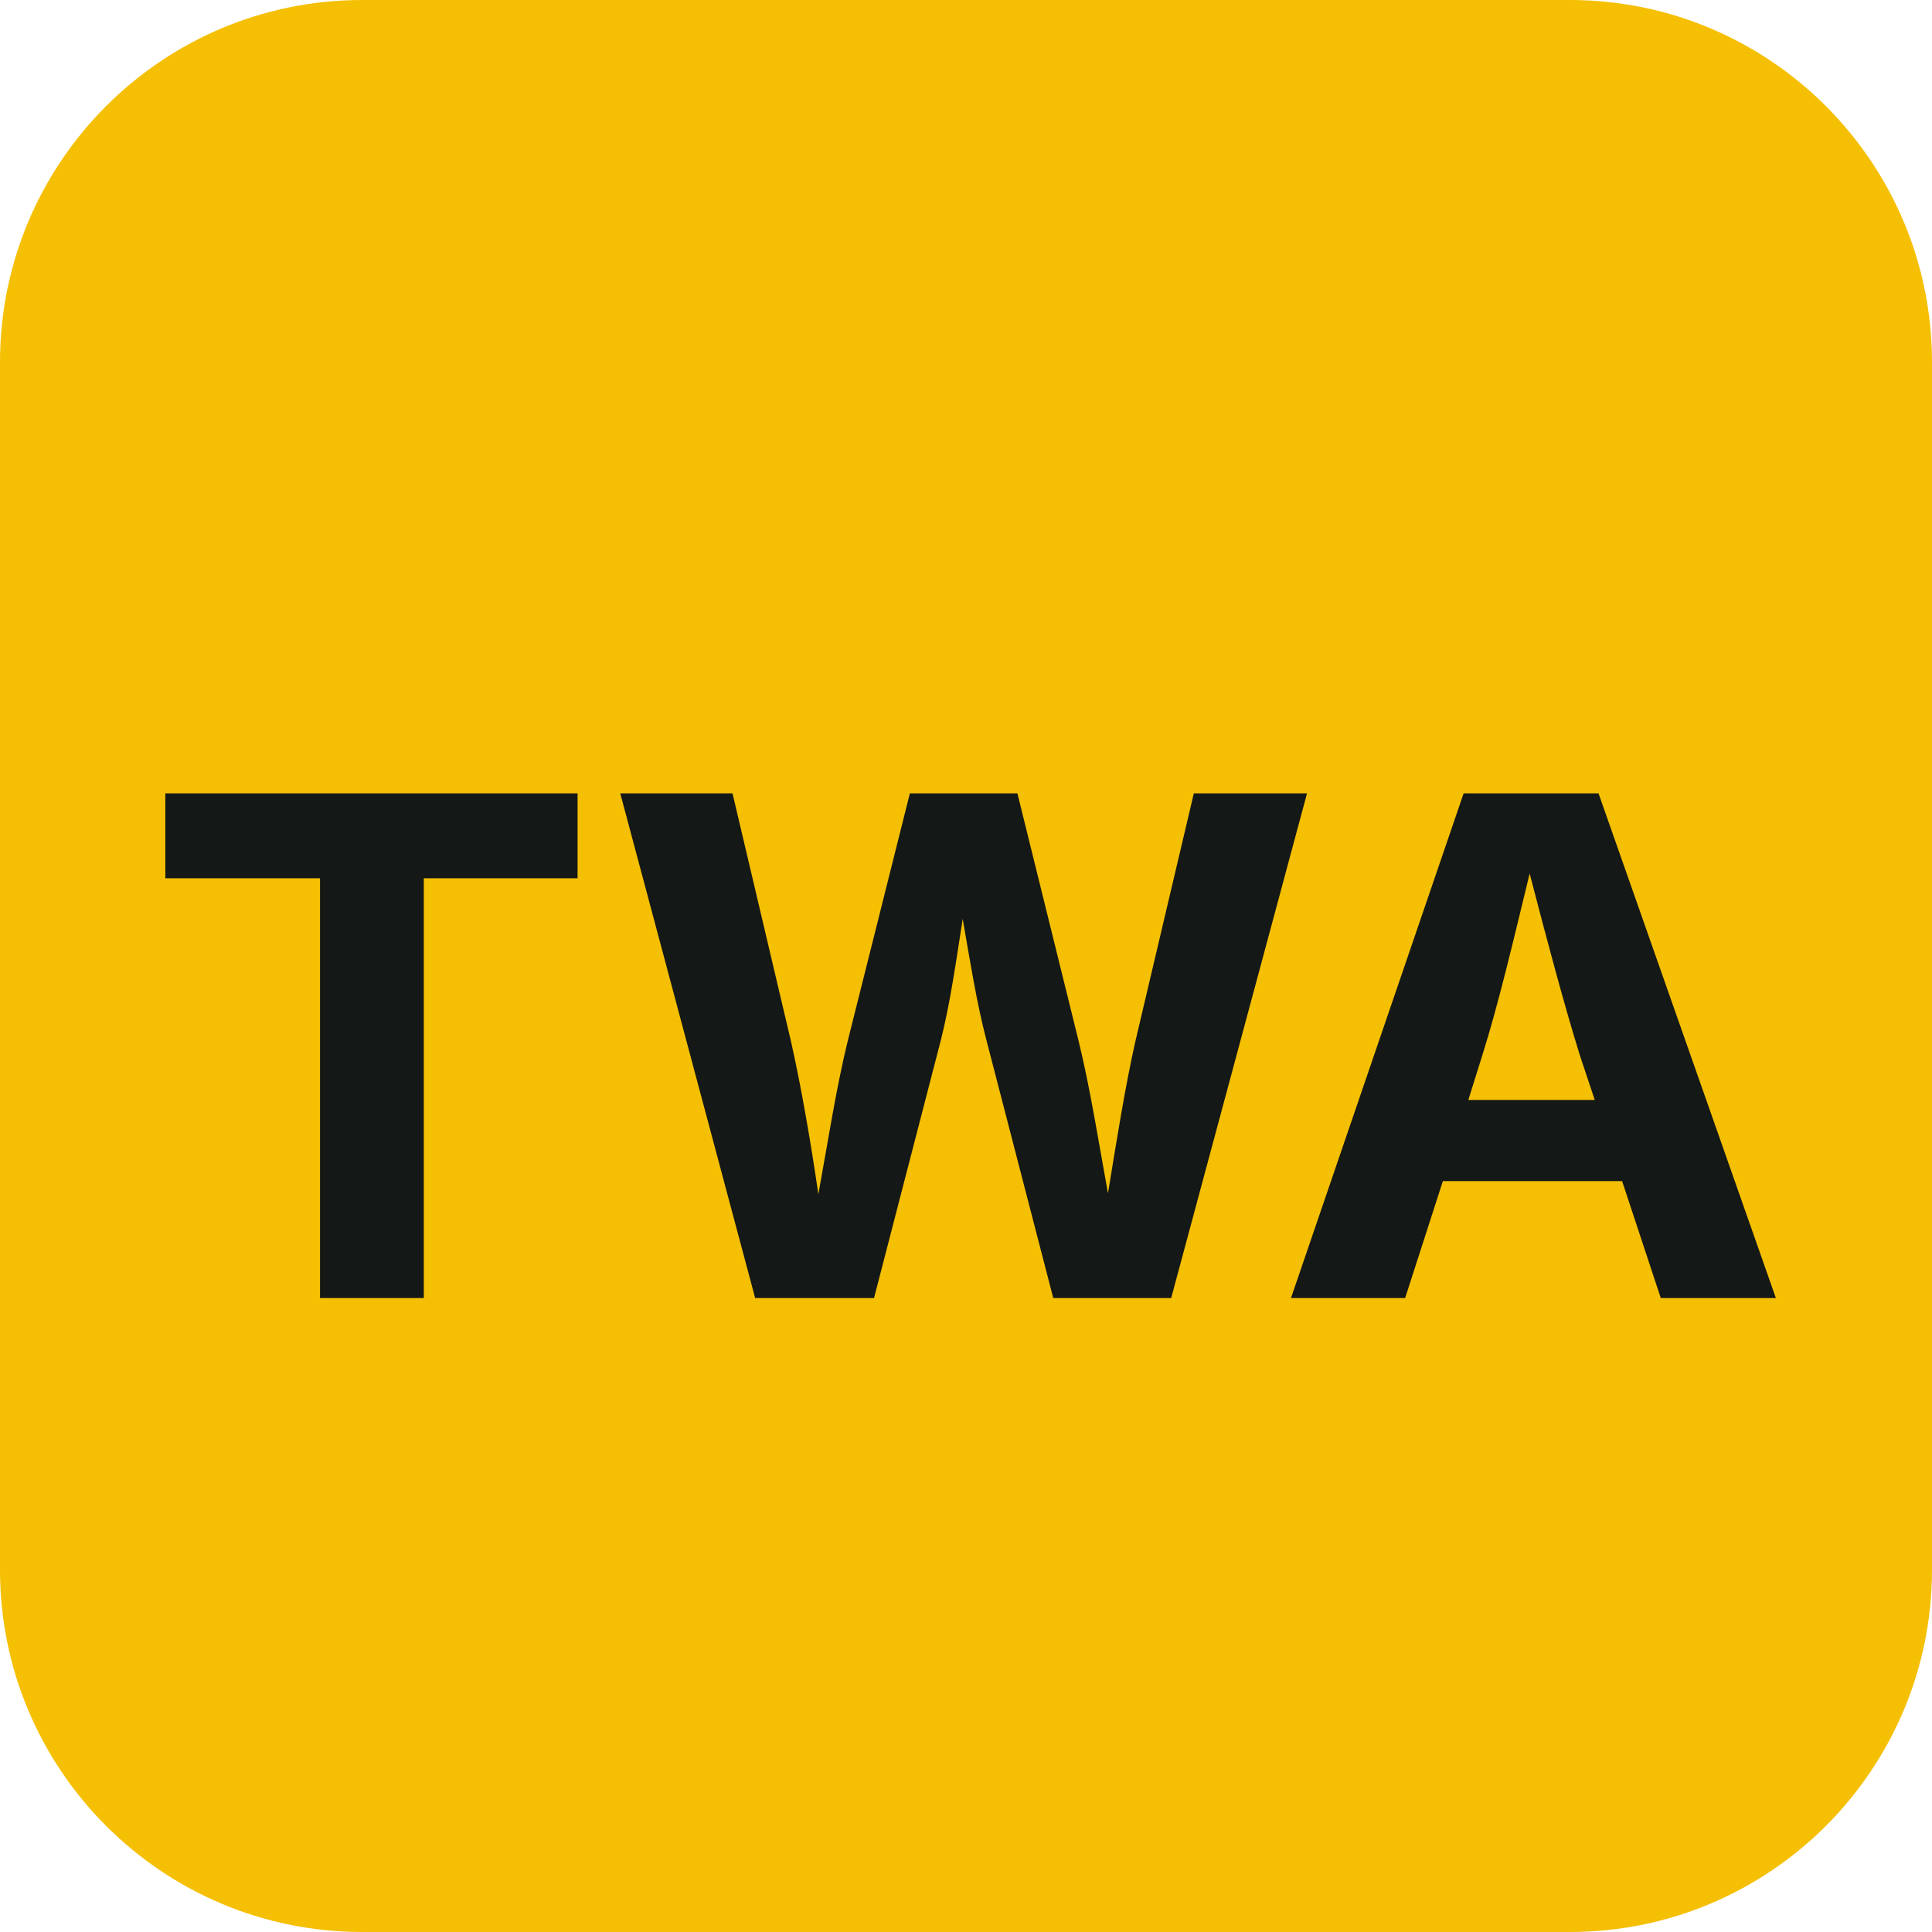
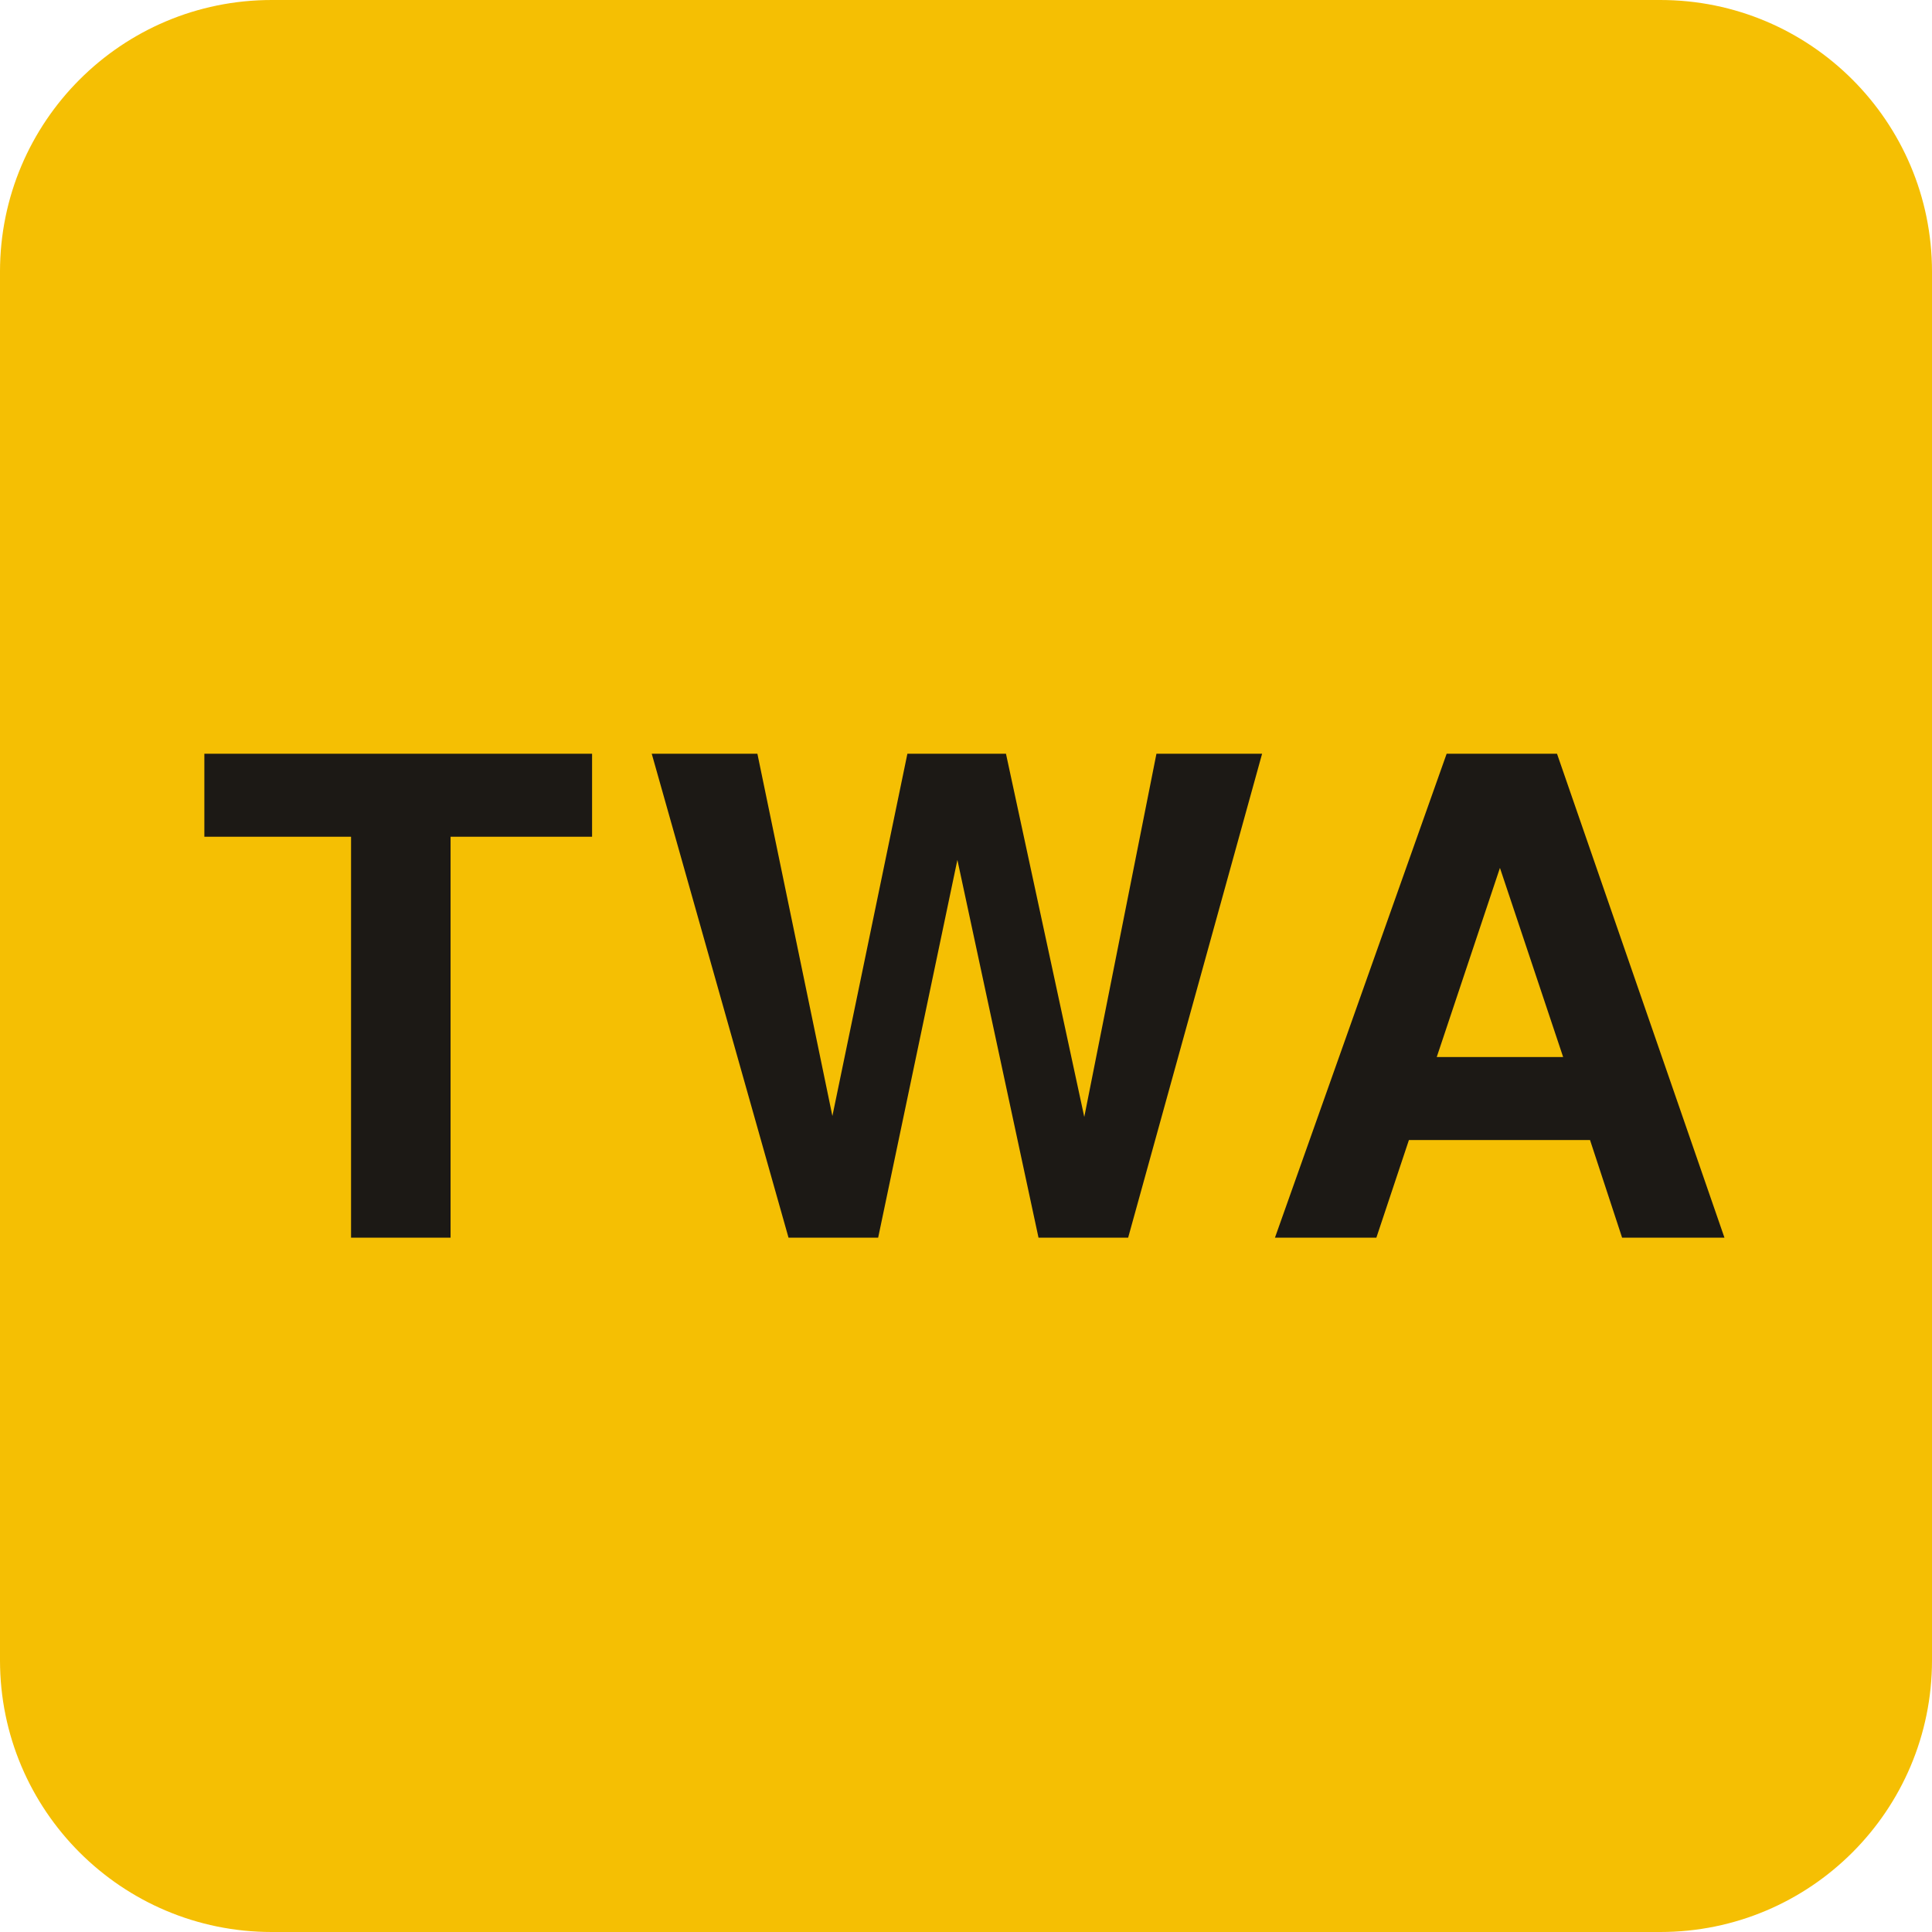
- <svg xmlns="http://www.w3.org/2000/svg" viewBox="0 0 32 32" role="img" aria-label="TWA">
-   <rect width="32" height="32" rx="6" fill="#F5BF03" />
-   <text x="16" y="21.5" text-anchor="middle" font-family="system-ui, -apple-system, BlinkMacSystemFont, 'Segoe UI', sans-serif" font-weight="700" font-size="11.5" fill="#141816">TWA</text>
+ <svg xmlns="http://www.w3.org/2000/svg" viewBox="0 0 64 64" role="img" aria-label="TWA">
+   <rect width="64" height="64" rx="9" fill="#F5BF03" />
+   <text x="32" y="41" text-anchor="middle" font-family="Avenir Next, Helvetica Neue, Helvetica, Arial, sans-serif" font-weight="700" font-size="22" letter-spacing="0.04em" fill="#1c1915">TWA</text>
</svg>
